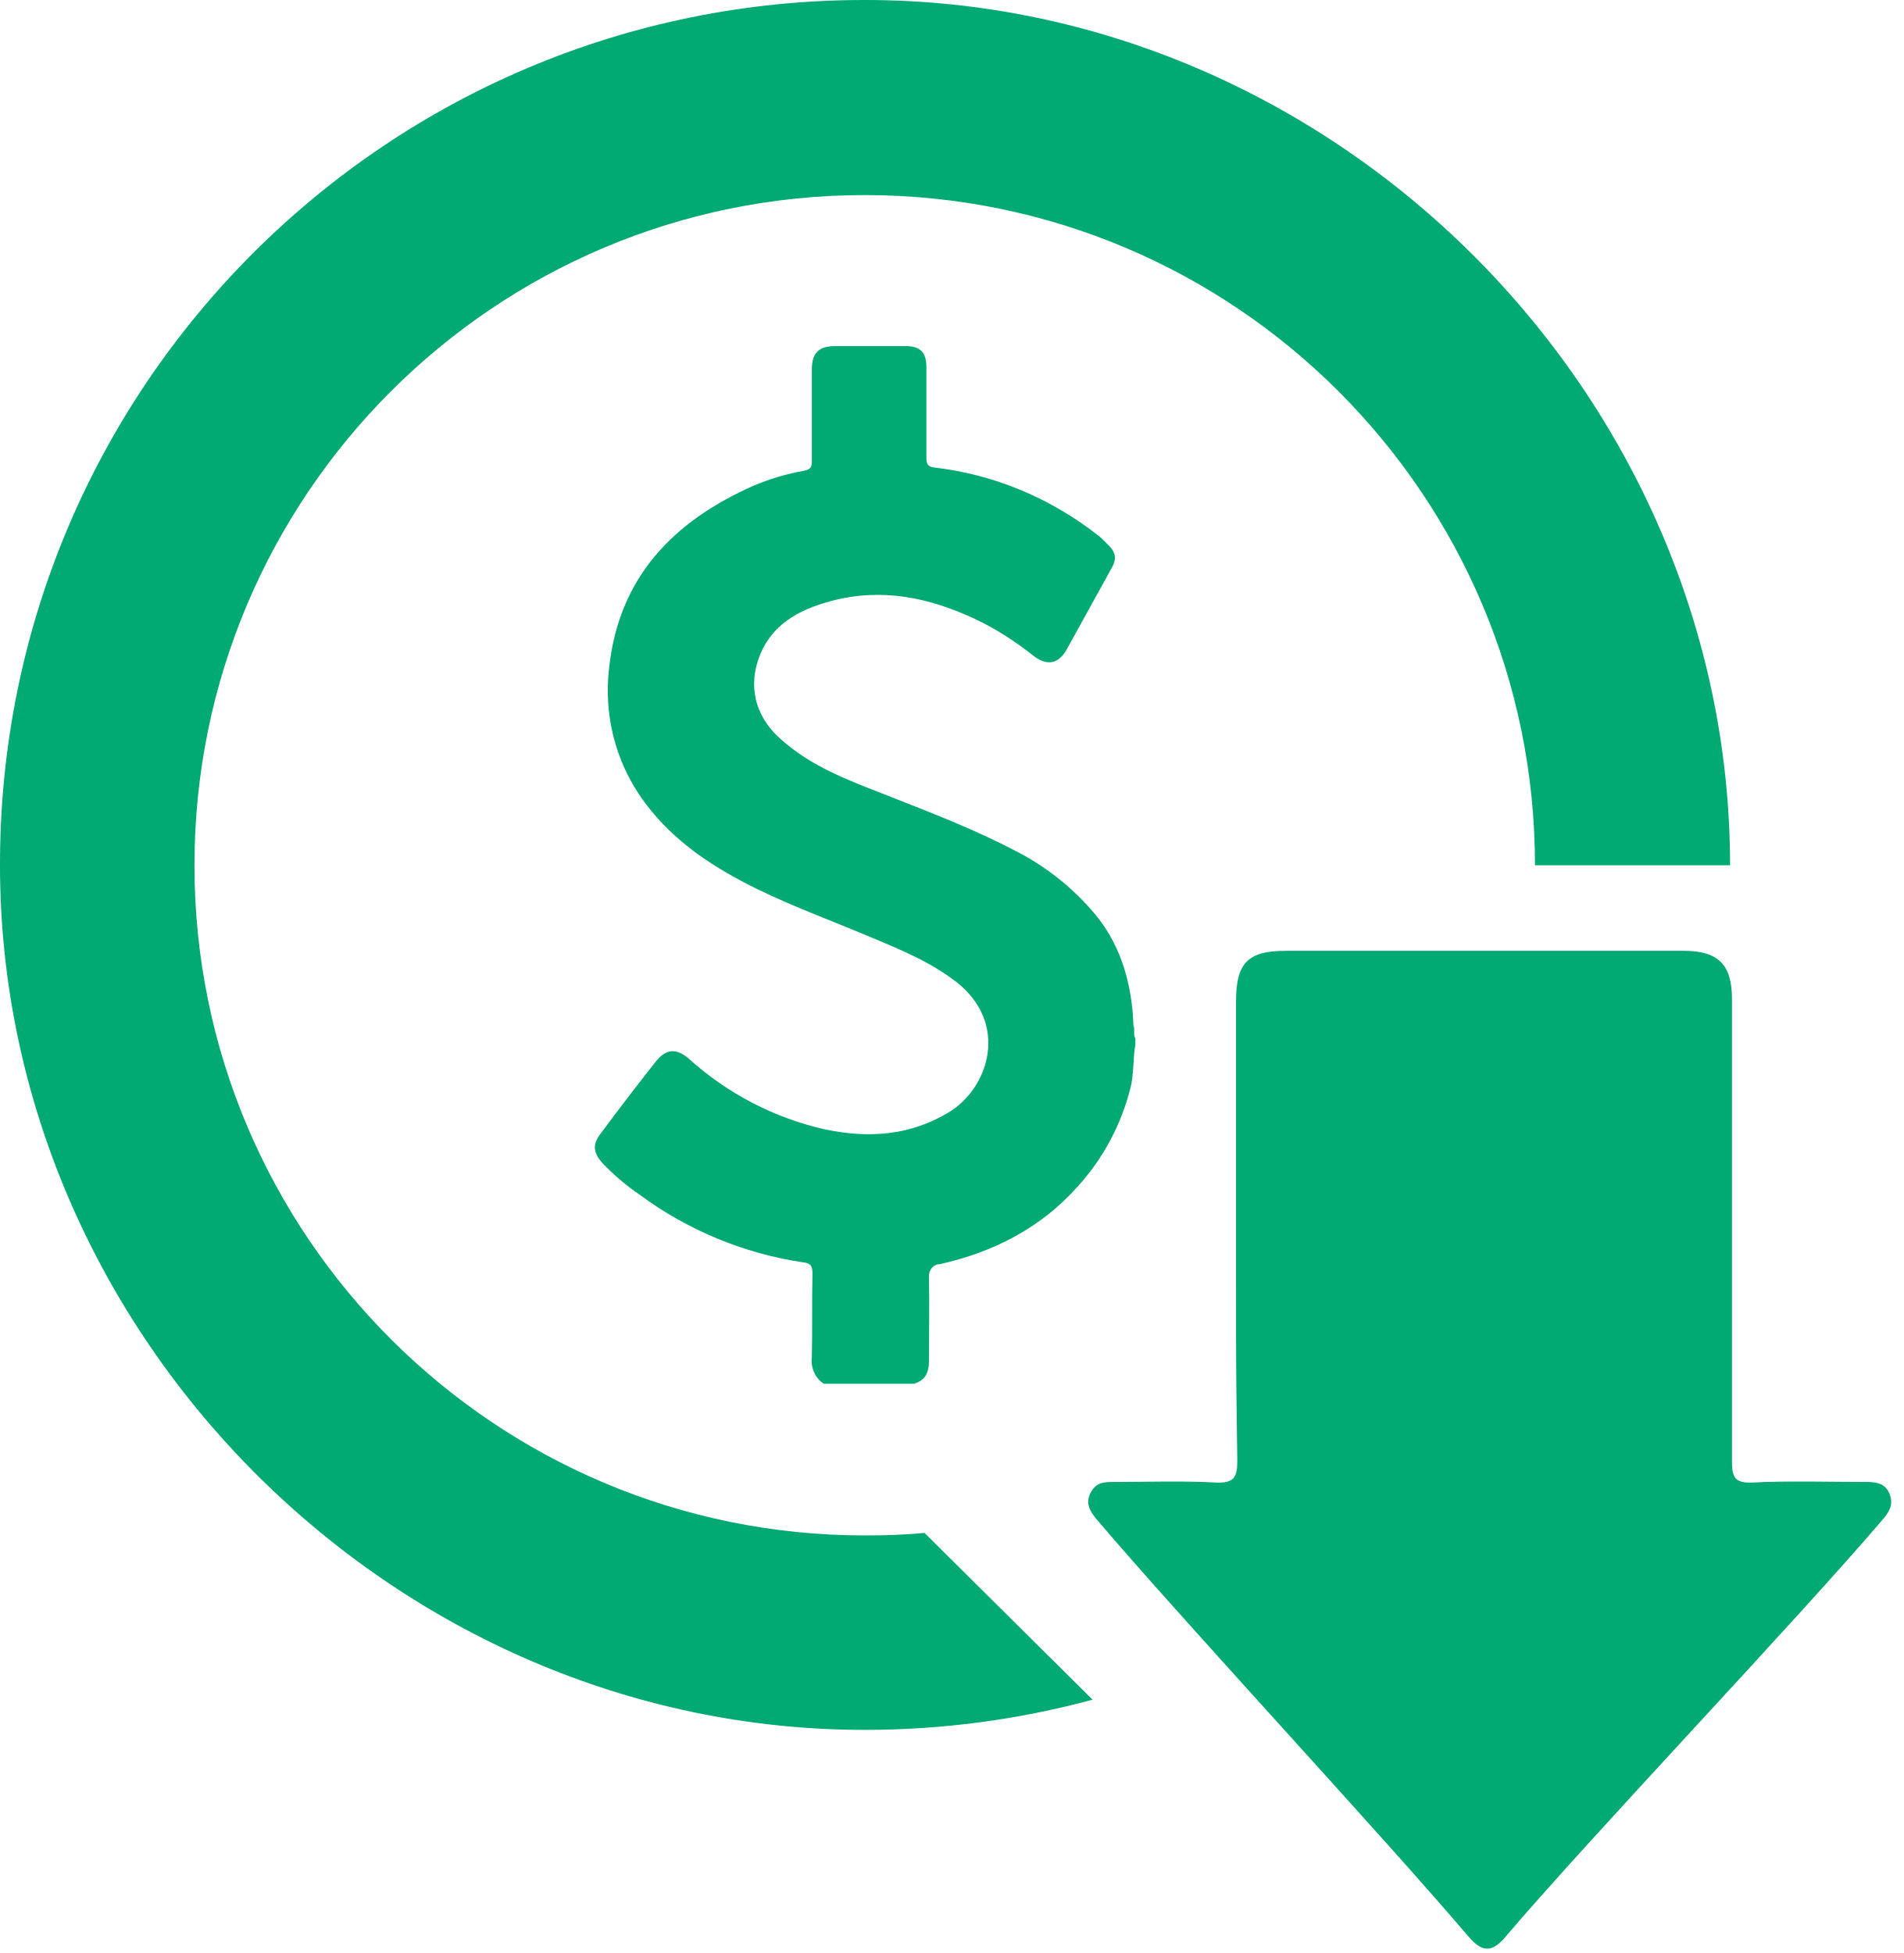
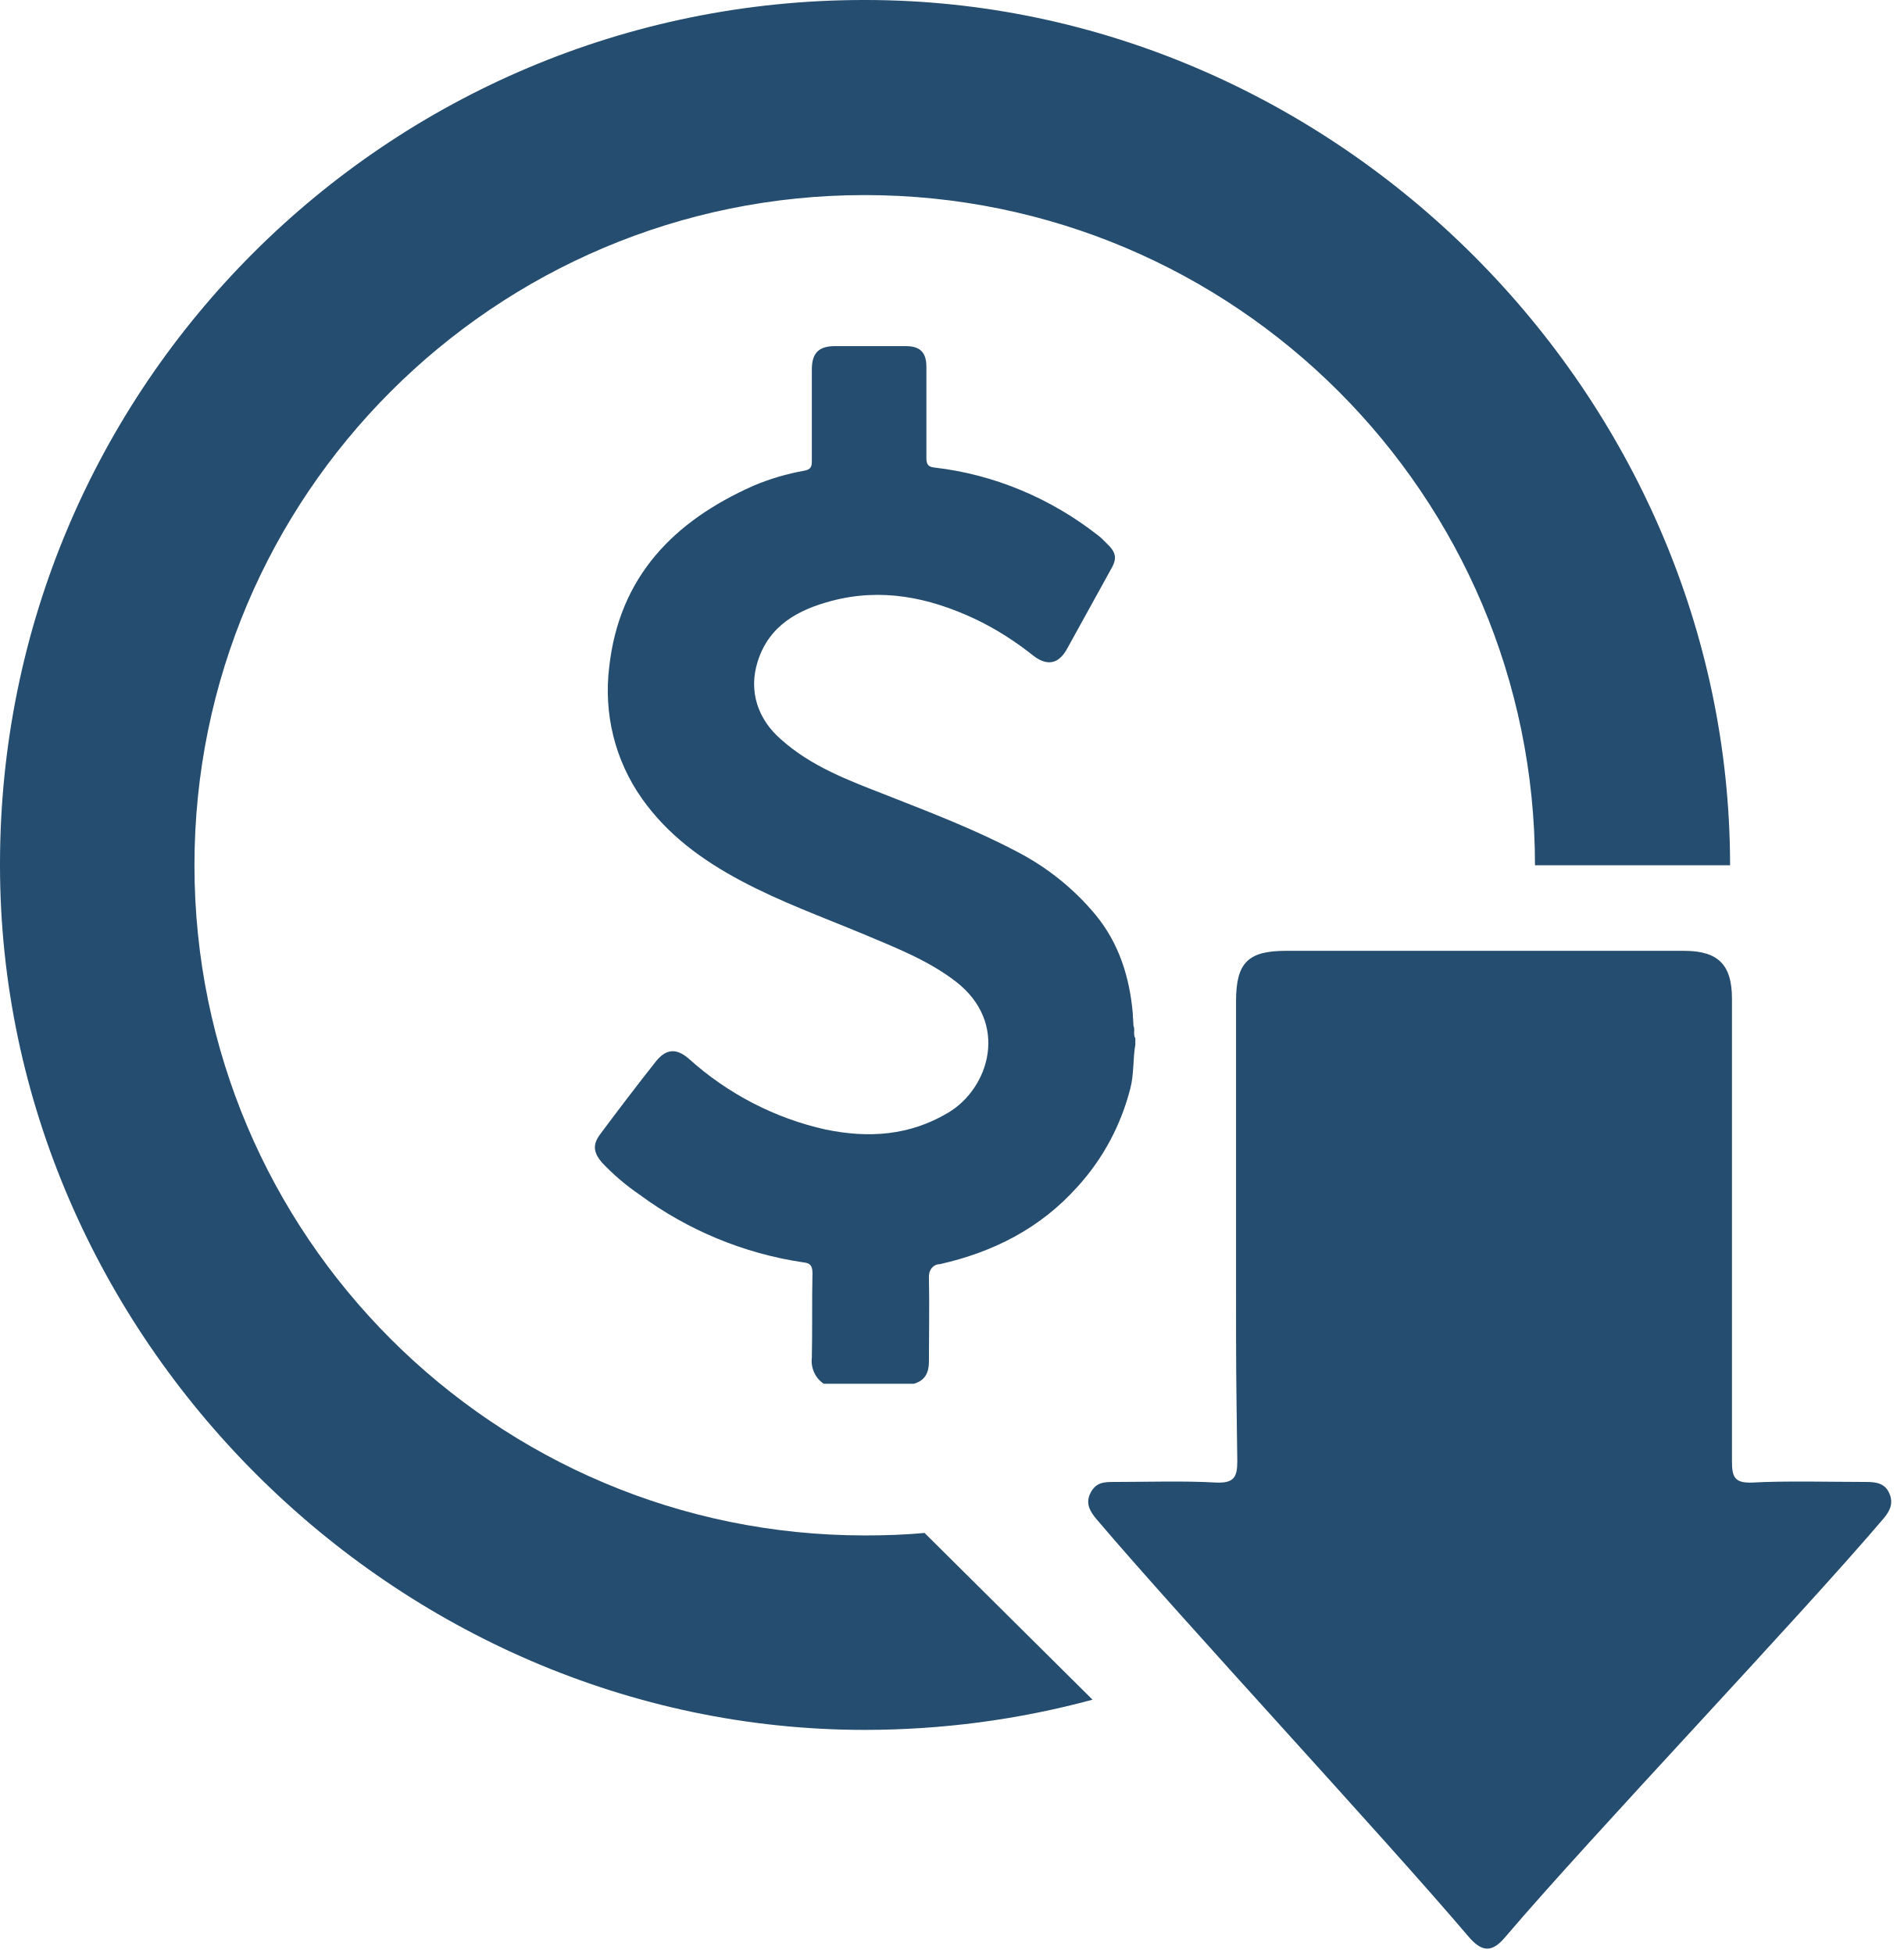
<svg xmlns="http://www.w3.org/2000/svg" width="77" height="79" viewBox="0 0 77 79" fill="none">
-   <path d="M49.993 51.749C49.993 48.007 49.993 44.24 49.993 40.498C49.993 38.946 50.476 38.462 52.004 38.462H68.116C69.491 38.462 70.051 39.022 70.051 40.397V59.106C70.051 59.742 70.153 59.996 70.865 59.971C72.164 59.895 74.174 59.946 75.473 59.946C75.88 59.946 76.236 59.996 76.415 60.404C76.593 60.811 76.44 61.117 76.185 61.422C72.698 65.52 64.374 74.251 60.887 78.349C60.353 78.986 59.945 78.986 59.385 78.324C55.924 74.251 47.829 65.546 44.367 61.473C44.087 61.142 43.884 60.811 44.113 60.378C44.342 59.946 44.673 59.946 45.08 59.946C46.378 59.946 47.905 59.895 49.204 59.971C49.916 59.996 50.044 59.742 50.044 59.106C49.993 55.262 49.993 55.593 49.993 51.749Z" fill="#00AA72" />
-   <path d="M33.32 55.974C32.963 55.745 32.785 55.313 32.836 54.906C32.861 53.76 32.836 52.64 32.861 51.495C32.861 51.189 32.76 51.087 32.48 51.062C30.087 50.706 27.822 49.764 25.887 48.338C25.327 47.956 24.818 47.524 24.36 47.04C24.003 46.633 23.952 46.302 24.283 45.869C25.021 44.876 25.76 43.909 26.523 42.942C26.93 42.433 27.338 42.382 27.847 42.815C29.425 44.24 31.334 45.233 33.396 45.691C35.127 46.047 36.782 45.946 38.36 45.004C40.014 44.011 40.829 41.389 38.665 39.709C37.545 38.844 36.221 38.334 34.898 37.775C33.243 37.087 31.563 36.476 29.985 35.636C28.407 34.796 27.007 33.778 25.963 32.302C24.869 30.749 24.41 28.866 24.64 26.982C25.047 23.316 27.262 21.076 30.469 19.651C31.131 19.371 31.818 19.167 32.531 19.04C32.81 18.989 32.836 18.862 32.836 18.633C32.836 17.411 32.836 16.164 32.836 14.942C32.836 14.28 33.116 14 33.778 14H36.629C37.214 14 37.469 14.255 37.469 14.84V18.531C37.469 18.785 37.545 18.887 37.8 18.913C40.218 19.193 42.509 20.16 44.418 21.662C44.52 21.738 44.621 21.84 44.723 21.942C45.156 22.349 45.207 22.578 44.901 23.087C44.316 24.156 43.73 25.2 43.145 26.269C42.814 26.855 42.356 26.956 41.796 26.524C41.058 25.938 40.269 25.429 39.403 25.022C37.545 24.156 35.636 23.774 33.625 24.309C32.276 24.666 31.105 25.302 30.647 26.753C30.265 27.949 30.647 29.095 31.589 29.909C32.81 31.004 34.312 31.564 35.814 32.149C37.621 32.862 39.429 33.549 41.16 34.465C42.382 35.102 43.45 35.967 44.316 37.011C45.258 38.156 45.691 39.531 45.818 41.007C45.818 41.16 45.843 41.338 45.843 41.491C45.92 41.644 45.818 41.847 45.92 42V42.255C45.818 42.84 45.869 43.451 45.716 44.036C45.334 45.513 44.621 46.862 43.578 48.007C42.076 49.687 40.167 50.654 38.003 51.138C37.749 51.138 37.571 51.367 37.571 51.622V51.673C37.596 52.793 37.571 53.938 37.571 55.084C37.571 55.516 37.418 55.847 36.96 55.974H33.32Z" fill="#00AA72" />
-   <path d="M37.393 62.007C36.604 62.084 35.789 62.109 34.974 62.109C20.007 62.109 7.865 49.967 7.865 35C7.865 20.033 20.007 7.891 34.974 7.891C49.942 7.891 62.084 20.033 62.084 35H69.975V34.975C69.949 15.935 54.014 3.09982e-05 35 3.09982e-05C15.68 -0.025 0 15.629 0 34.949V35C0 54.04 15.96 69.975 34.974 69.975C38.08 69.975 41.185 69.567 44.189 68.753L37.393 62.007Z" fill="#00AA72" />
+   <path d="M49.993 51.749C49.993 48.007 49.993 44.24 49.993 40.498C49.993 38.946 50.476 38.462 52.004 38.462H68.116C69.491 38.462 70.051 39.022 70.051 40.397V59.106C70.051 59.742 70.153 59.996 70.865 59.971C72.164 59.895 74.174 59.946 75.473 59.946C75.88 59.946 76.236 59.996 76.415 60.404C76.593 60.811 76.44 61.117 76.185 61.422C72.698 65.52 64.374 74.251 60.887 78.349C60.353 78.986 59.945 78.986 59.385 78.324C55.924 74.251 47.829 65.546 44.367 61.473C44.087 61.142 43.884 60.811 44.113 60.378C44.342 59.946 44.673 59.946 45.08 59.946C46.378 59.946 47.905 59.895 49.204 59.971C49.916 59.996 50.044 59.742 50.044 59.106C49.993 55.262 49.993 55.593 49.993 51.749Z" fill="#254D70" />
+   <path d="M33.32 55.974C32.963 55.745 32.785 55.313 32.836 54.906C32.861 53.76 32.836 52.64 32.861 51.495C32.861 51.189 32.76 51.087 32.48 51.062C30.087 50.706 27.822 49.764 25.887 48.338C25.327 47.956 24.818 47.524 24.36 47.04C24.003 46.633 23.952 46.302 24.283 45.869C25.021 44.876 25.76 43.909 26.523 42.942C26.93 42.433 27.338 42.382 27.847 42.815C29.425 44.24 31.334 45.233 33.396 45.691C35.127 46.047 36.782 45.946 38.36 45.004C40.014 44.011 40.829 41.389 38.665 39.709C37.545 38.844 36.221 38.334 34.898 37.775C33.243 37.087 31.563 36.476 29.985 35.636C28.407 34.796 27.007 33.778 25.963 32.302C24.869 30.749 24.41 28.866 24.64 26.982C25.047 23.316 27.262 21.076 30.469 19.651C31.131 19.371 31.818 19.167 32.531 19.04C32.81 18.989 32.836 18.862 32.836 18.633C32.836 17.411 32.836 16.164 32.836 14.942C32.836 14.28 33.116 14 33.778 14H36.629C37.214 14 37.469 14.255 37.469 14.84V18.531C37.469 18.785 37.545 18.887 37.8 18.913C40.218 19.193 42.509 20.16 44.418 21.662C44.52 21.738 44.621 21.84 44.723 21.942C45.156 22.349 45.207 22.578 44.901 23.087C44.316 24.156 43.73 25.2 43.145 26.269C42.814 26.855 42.356 26.956 41.796 26.524C41.058 25.938 40.269 25.429 39.403 25.022C37.545 24.156 35.636 23.774 33.625 24.309C32.276 24.666 31.105 25.302 30.647 26.753C30.265 27.949 30.647 29.095 31.589 29.909C32.81 31.004 34.312 31.564 35.814 32.149C37.621 32.862 39.429 33.549 41.16 34.465C42.382 35.102 43.45 35.967 44.316 37.011C45.258 38.156 45.691 39.531 45.818 41.007C45.818 41.16 45.843 41.338 45.843 41.491C45.92 41.644 45.818 41.847 45.92 42V42.255C45.818 42.84 45.869 43.451 45.716 44.036C45.334 45.513 44.621 46.862 43.578 48.007C42.076 49.687 40.167 50.654 38.003 51.138C37.749 51.138 37.571 51.367 37.571 51.622V51.673C37.596 52.793 37.571 53.938 37.571 55.084C37.571 55.516 37.418 55.847 36.96 55.974H33.32Z" fill="#254D70" />
+   <path d="M37.393 62.007C36.604 62.084 35.789 62.109 34.974 62.109C20.007 62.109 7.865 49.967 7.865 35C7.865 20.033 20.007 7.891 34.974 7.891C49.942 7.891 62.084 20.033 62.084 35H69.975V34.975C69.949 15.935 54.014 3.09982e-05 35 3.09982e-05C15.68 -0.025 0 15.629 0 34.949V35C0 54.04 15.96 69.975 34.974 69.975C38.08 69.975 41.185 69.567 44.189 68.753L37.393 62.007Z" fill="#254D70" />
</svg>
